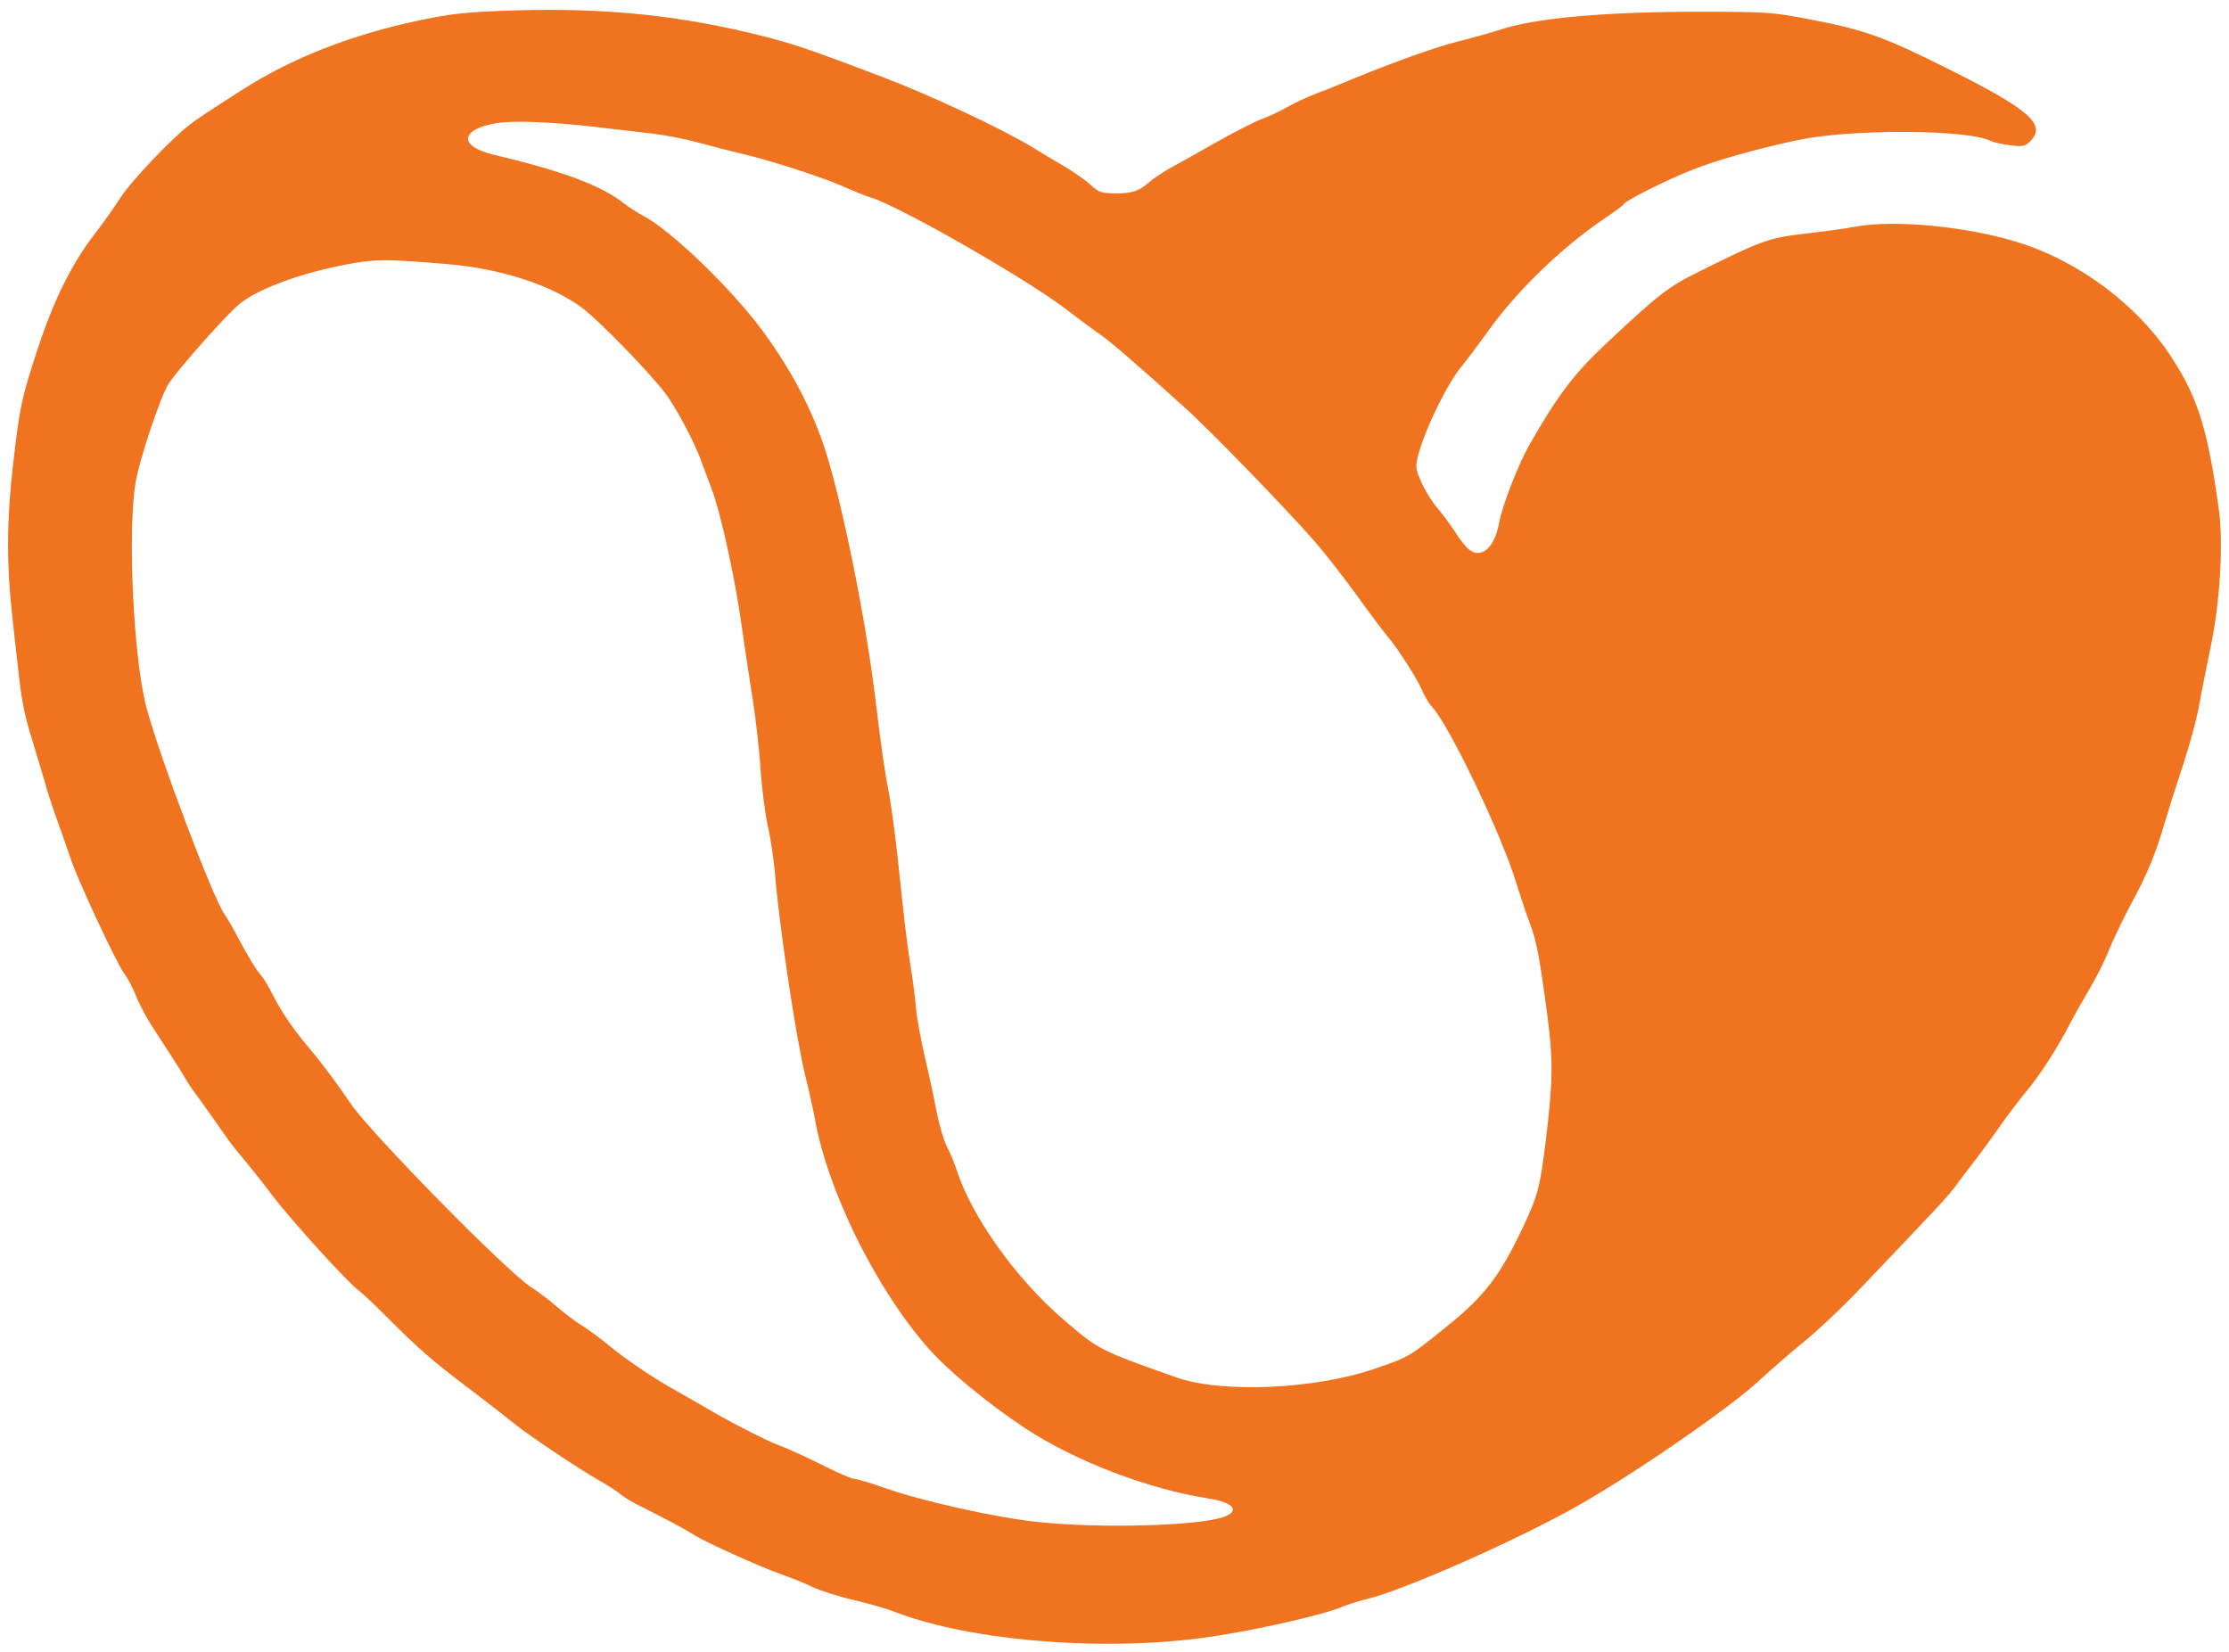
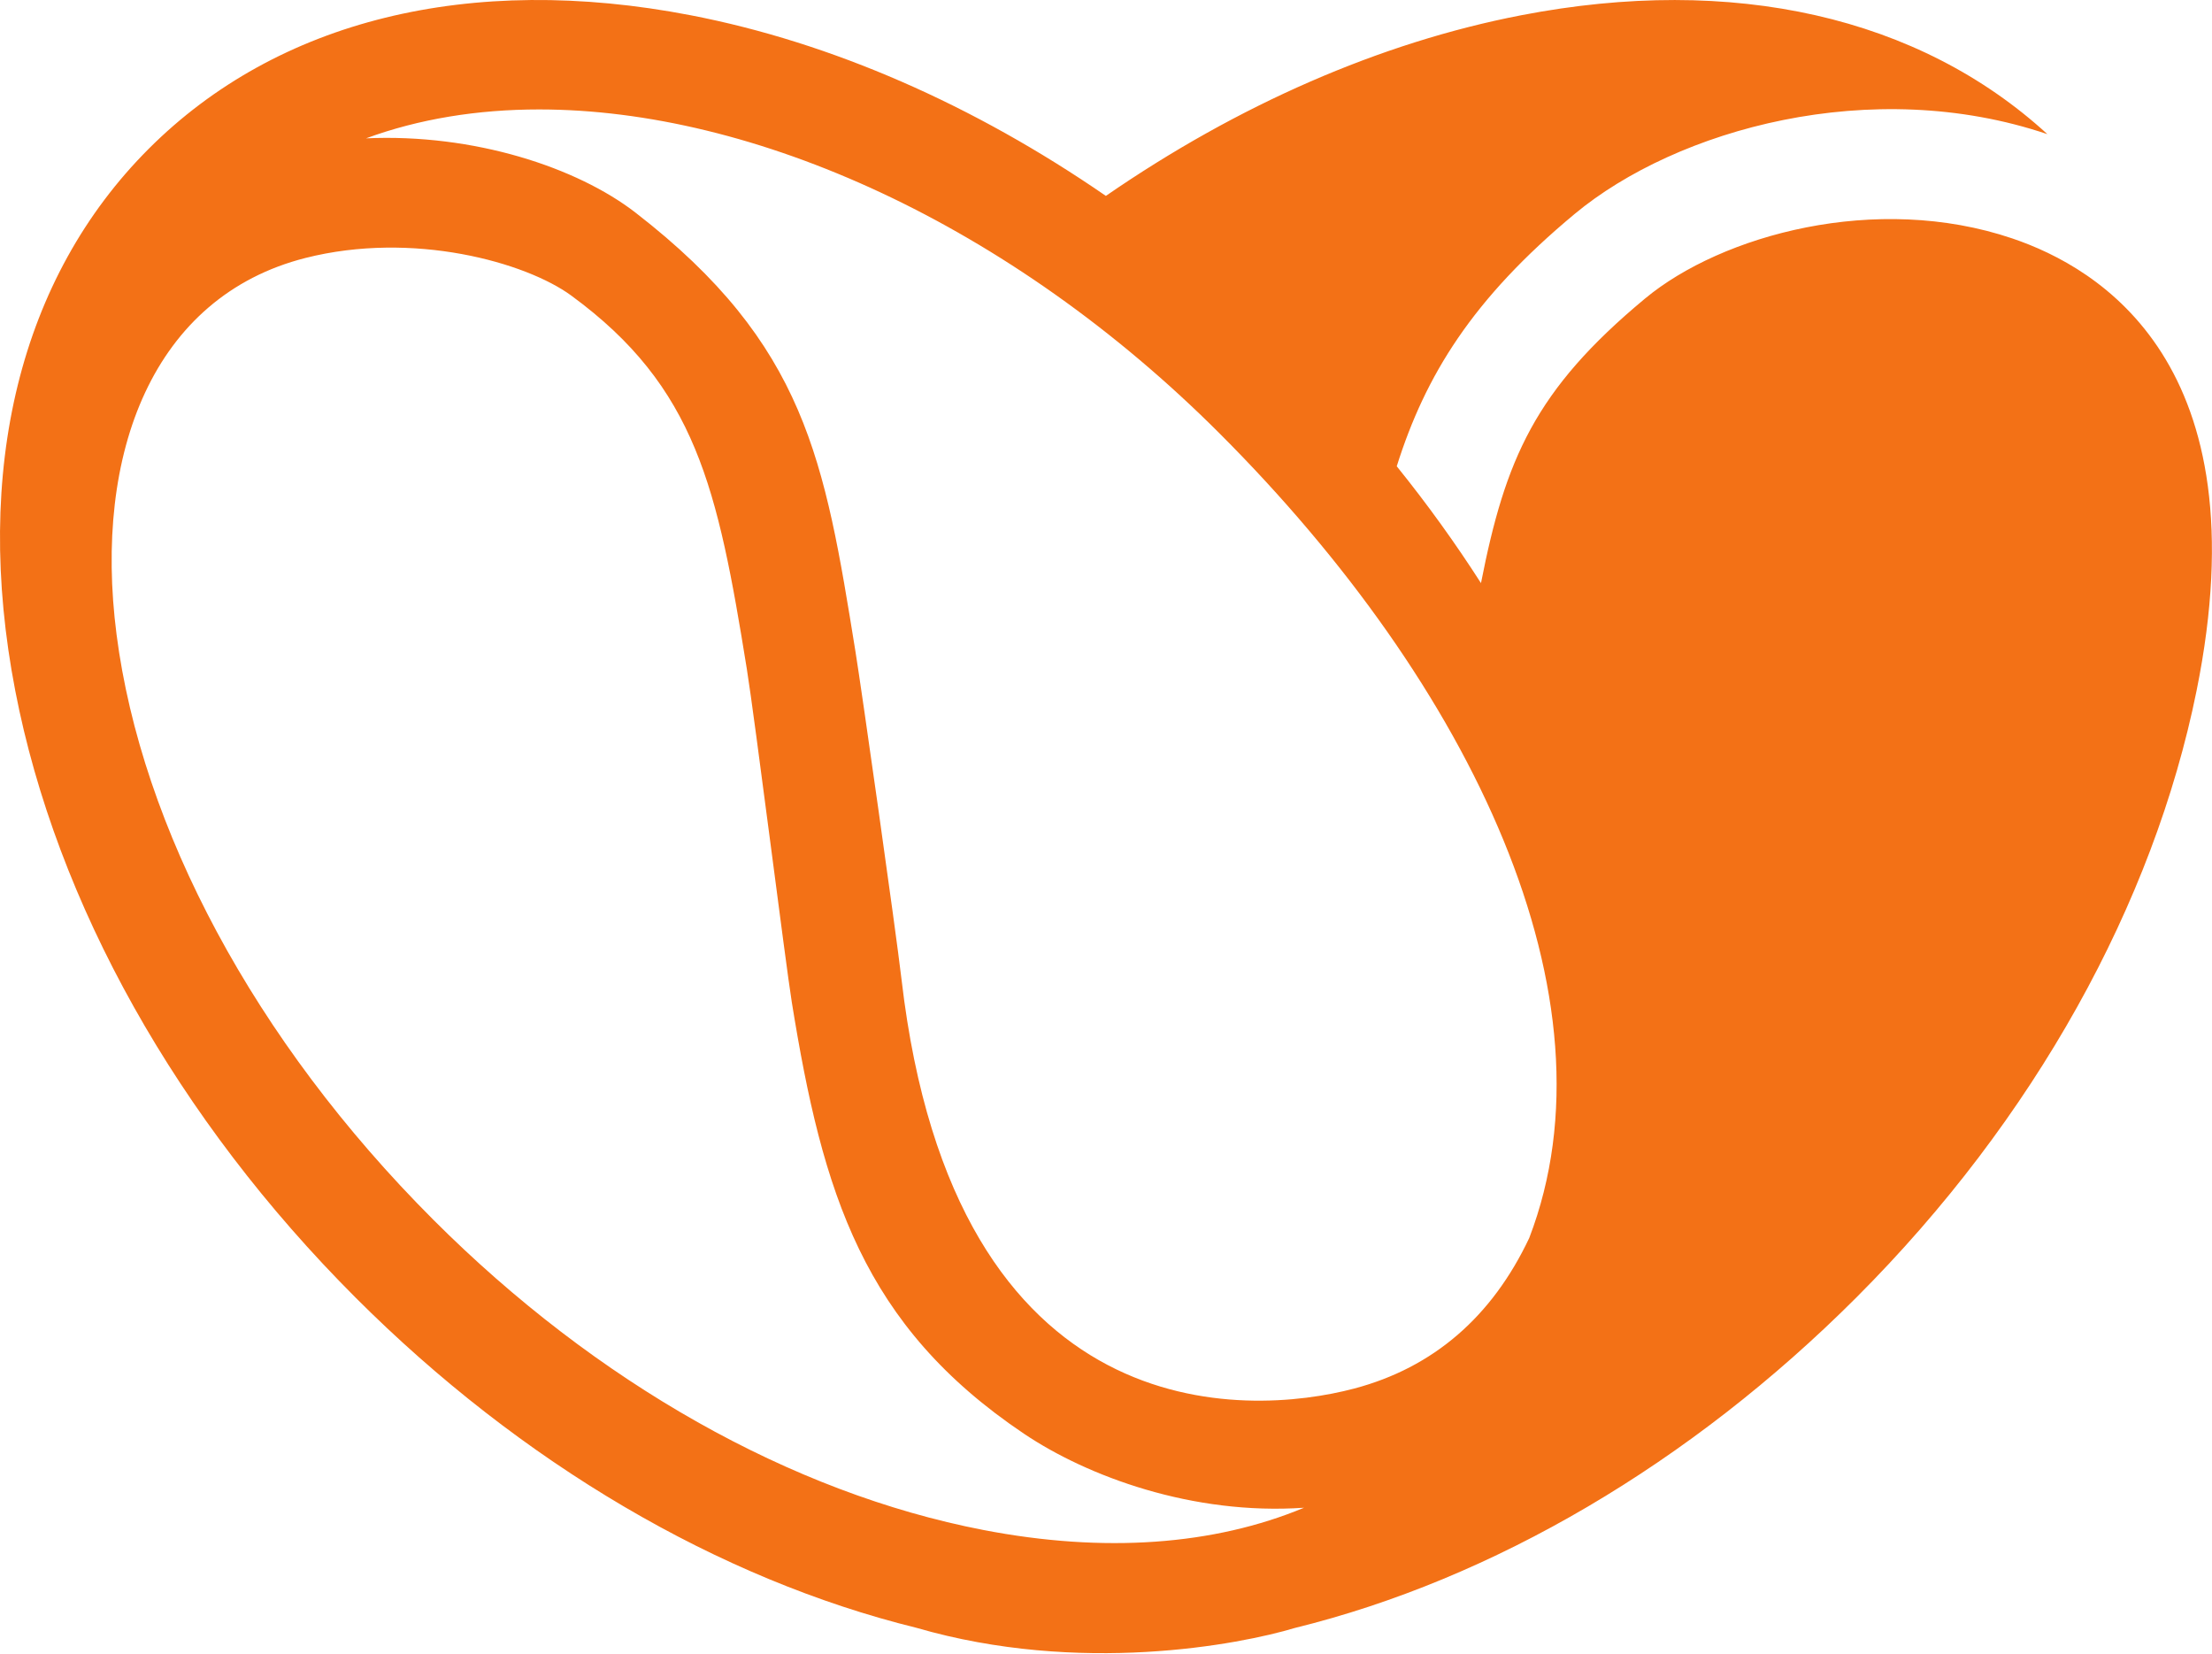
- <svg xmlns="http://www.w3.org/2000/svg" viewBox="598 53 853 632">
-   <path fill="#F07320" fill-rule="evenodd" transform="translate(0 0)" d="M 794.5 57 C 776.4 57.6, 771.4 58.1, 758.5 60.8 C 732.4 66.3, 709.7 75.2, 690.5 87.5 C 677.7 95.7, 673.3 98.6, 670.5 100.8 C 663.2 106.5, 648.4 122.1, 644.2 128.5 C 641.7 132.4, 637.1 138.9, 633.9 143 C 625.3 154.3, 618.7 167.6, 612.6 186 C 606.2 205.5, 605.6 208.2, 603 230.8 C 600.6 251.3, 600.5 268.5, 602.5 287 C 603.3 294.4, 604.4 304.6, 605 309.5 C 606.3 321.5, 607.4 326.9, 610.5 336.8 C 611.9 341.3, 613.9 348.1, 615 351.8 C 616 355.5, 618.2 362.3, 619.9 367 C 621.6 371.7, 623.9 378.2, 625 381.5 C 627.6 389.5, 642.6 421.7, 645.6 425.7 C 646.9 427.4, 648.9 431.2, 650.1 434.2 C 651.2 437.1, 653.8 442, 655.7 445 C 665.7 460.4, 667.8 463.7, 668.9 465.7 C 669.5 467, 672.2 470.8, 674.8 474.3 C 677.4 477.9, 681.3 483.4, 683.5 486.6 C 685.7 489.8, 689.1 494.2, 691.1 496.4 C 693 498.7, 698.1 505, 702.2 510.5 C 709.6 520.2, 731.2 544, 735.4 547 C 736.6 547.9, 740.7 551.7, 744.5 555.5 C 759.6 570.6, 762.7 573.2, 780.1 586.4 C 785.8 590.7, 791.9 595.5, 793.6 596.9 C 797.8 600.6, 818.7 614.7, 826.8 619.3 C 830.5 621.4, 834.4 623.9, 835.5 624.9 C 836.6 625.9, 840.4 628.2, 844 629.9 C 853.1 634.5, 860 638.1, 864 640.7 C 868.7 643.5, 888.9 652.7, 897 655.5 C 900.6 656.8, 906 658.9, 909 660.4 C 912 661.8, 919.2 664.1, 925 665.4 C 930.8 666.8, 937.8 668.8, 940.7 670 C 969.9 681.2, 1021.8 685.3, 1061.3 679.4 C 1079.1 676.8, 1104.4 671, 1111.5 668 C 1113.7 667.1, 1118 665.7, 1121 665 C 1134.6 661.8, 1177.8 642.8, 1201 629.7 C 1222.5 617.7, 1260.2 591.7, 1271.5 581.1 C 1275.4 577.5, 1282.8 571, 1288 566.8 C 1293.2 562.6, 1303.2 553.2, 1310.2 545.8 C 1337.2 517.5, 1343 511.4, 1345.9 507.5 C 1347.5 505.3, 1351.5 500.1, 1354.7 495.9 C 1357.9 491.7, 1362.3 485.6, 1364.5 482.4 C 1366.7 479.3, 1370.8 473.9, 1373.6 470.5 C 1378.8 464.3, 1385.7 453.5, 1390 445 C 1391.3 442.5, 1394.5 436.8, 1397.2 432.2 C 1399.9 427.7, 1403.5 420.7, 1405 416.7 C 1406.6 412.8, 1410.4 404.8, 1413.5 399 C 1419.8 387.4, 1423 379.6, 1426.5 367.5 C 1427.8 363.1, 1430.9 353.3, 1433.4 345.8 C 1435.9 338.2, 1438.6 328.3, 1439.4 323.8 C 1440.2 319.2, 1442.3 308.8, 1444 300.5 C 1447.6 283.3, 1448.9 260.6, 1447.1 248 C 1442.9 217.5, 1439.2 205.6, 1429.3 190.2 C 1416.4 170, 1393.5 152.8, 1369.8 145.6 C 1350.6 139.7, 1323.6 137.1, 1309 139.6 C 1304.3 140.5, 1295 141.7, 1288.3 142.5 C 1275.1 144, 1272 145.1, 1248.5 156.8 C 1236.5 162.7, 1232.8 165.6, 1213.7 183.5 C 1200.6 195.7, 1194.6 203.5, 1183.3 223.2 C 1179 230.8, 1172.8 246.6, 1171.6 253.5 C 1169.9 262.3, 1165.3 266.7, 1160.7 263.7 C 1159.4 262.9, 1156.8 259.8, 1155 256.8 C 1153.1 253.9, 1150.1 249.8, 1148.2 247.6 C 1144.5 243.4, 1140 234.6, 1140 231.5 C 1140 224.5, 1150.6 201.3, 1157.4 193.1 C 1159.2 191, 1163.8 184.8, 1167.7 179.4 C 1178.6 164.2, 1195.8 147.6, 1211.5 137 C 1215.5 134.3, 1219.2 131.6, 1219.5 131 C 1220.4 129.6, 1236.1 121.7, 1245.6 118 C 1254.7 114.3, 1271.7 109.6, 1286.5 106.5 C 1307 102.3, 1351.7 102.5, 1359.9 107 C 1361 107.5, 1364.3 108.2, 1367.3 108.6 C 1372 109.2, 1373 109, 1374.9 107.1 C 1381.2 100.8, 1374.9 95.1, 1345 80.1 C 1318.9 67, 1311.6 64.4, 1290 60.3 C 1276.4 57.7, 1273.9 57.5, 1248 57.5 C 1213.1 57.5, 1187 59.8, 1173.6 63.9 C 1168.6 65.5, 1160.5 67.8, 1155.5 69 C 1147.6 70.9, 1129.4 77.5, 1113.5 84.1 C 1110.8 85.3, 1105.6 87.3, 1102 88.7 C 1098.4 90, 1093.2 92.5, 1090.4 94.1 C 1087.6 95.7, 1083.4 97.7, 1081 98.5 C 1078.7 99.3, 1071 103.2, 1063.9 107.2 C 1056.8 111.2, 1048.5 115.9, 1045.5 117.5 C 1042.6 119.2, 1039.1 121.5, 1037.8 122.7 C 1034 126.1, 1031.4 127, 1025.1 127 C 1019.6 127, 1018.6 126.7, 1015.3 123.7 C 1013.2 121.8, 1008.6 118.6, 1005 116.5 C 1001.4 114.4, 996 111.2, 993 109.3 C 981.3 102.2, 953.4 89.1, 934.5 82 C 908.9 72.3, 901.7 69.8, 891 67.1 C 859.1 58.9, 829.7 55.9, 794.5 57 M 788.1 100.1 C 774.2 102.4, 773.3 108.9, 786.5 112.1 C 813.7 118.6, 828 123.9, 837 131 C 838.9 132.5, 842.1 134.5, 844 135.5 C 854.3 140.7, 878 163.5, 889.9 179.7 C 901.1 195, 908.9 210, 913.9 225.5 C 920.5 246.4, 929.2 289.4, 933 320.5 C 935.2 338.9, 936.4 347.4, 938.6 359 C 939.3 363.1, 940.6 373, 941.5 381 C 944.2 406.8, 945.1 414.3, 946.5 423 C 947.3 427.7, 948.2 434.7, 948.5 438.5 C 948.8 442.4, 950.4 450.9, 951.9 457.5 C 953.5 464.1, 955.5 473.5, 956.4 478.4 C 957.4 483.3, 959.1 489.4, 960.4 491.9 C 961.7 494.4, 963.3 498.3, 964 500.5 C 969.8 518.6, 986.8 542.5, 1005.3 558.3 C 1018.5 569.6, 1018.6 569.7, 1048 580.1 C 1065.3 586.3, 1101.2 584.7, 1123.9 576.9 C 1137.1 572.4, 1137.1 572.4, 1151 561.2 C 1166.1 549.1, 1171.9 541.5, 1180.7 522.9 C 1186.5 510.6, 1187.4 507.4, 1189.6 489 C 1192.3 466.9, 1192.4 458.6, 1190.1 441.2 C 1187 418.2, 1186 413.2, 1183.5 406.5 C 1182.2 403.2, 1180 396.5, 1178.5 391.7 C 1173 373.1, 1152.7 330.7, 1146 323.5 C 1144.9 322.4, 1143.4 319.8, 1142.5 317.8 C 1140.7 313.3, 1132.9 301.1, 1129.1 296.7 C 1127.6 294.9, 1121.9 287.4, 1116.6 280 C 1111.2 272.6, 1104.2 263.7, 1101.1 260.2 C 1090 247.5, 1060.7 217.3, 1051.2 208.8 C 1033.9 193.2, 1022.6 183.4, 1018.9 180.9 C 1016.9 179.6, 1010.7 175, 1005.1 170.7 C 989.4 158.9, 941.4 131.5, 931 128.5 C 929.6 128.1, 925.1 126.3, 921 124.5 C 912.8 120.8, 891.7 114, 880.5 111.5 C 876.7 110.6, 869.7 108.8, 865 107.5 C 860.3 106.2, 852.5 104.7, 847.5 104.1 C 842.6 103.5, 832.9 102.4, 826 101.6 C 809 99.6, 794.6 99.1, 788.1 100.1 M 734.5 153.5 C 715.8 156.6, 697.7 162.9, 689.8 169.2 C 685.3 172.7, 666.1 194.3, 662.5 199.9 C 659.6 204.3, 651.6 228.1, 650 237 C 646.7 255.2, 649 305.2, 654.1 324 C 659.3 343.3, 679.4 396.4, 683.9 402.9 C 684.9 404.3, 687.2 408.2, 688.9 411.5 C 693 419.3, 696.2 424.4, 698.2 426.7 C 699.1 427.7, 701 430.9, 702.4 433.8 C 705.5 440, 710.5 447.3, 716.8 454.7 C 721.6 460.4, 727 467.7, 732.3 475.5 C 739.8 486.6, 792.4 540.1, 801.2 545.6 C 803.6 547.1, 808 550.4, 811 553 C 814 555.6, 818.5 559, 821 560.5 C 823.5 562.1, 828 565.4, 831.1 568 C 837 572.9, 847.5 580, 854.7 584.1 C 857.1 585.4, 865.4 590.2, 873.2 594.7 C 881.1 599.1, 891.1 604.2, 895.5 605.9 C 899.9 607.6, 907.9 611.2, 913.3 614 C 918.7 616.7, 923.9 619, 925 619 C 926 619, 931.3 620.6, 936.7 622.5 C 951.2 627.6, 979 633.8, 995.3 635.5 C 1018.7 638, 1055.7 637, 1065.9 633.7 C 1072.8 631.4, 1070.3 628, 1060.5 626.5 C 1037.1 622.8, 1009.4 612.2, 990 599.4 C 975.7 589.9, 960.6 577.4, 953 568.7 C 933.2 546.1, 914.9 509.1, 909.9 481.5 C 909.3 478.2, 907.6 470.3, 906 464 C 902.4 448.9, 896 405.9, 894.5 386.5 C 894.1 382.1, 893 374.2, 891.8 369 C 890.7 363.8, 889.4 353.7, 889 346.5 C 888.5 339.4, 887.2 327.9, 886.1 321 C 885 314.1, 883.1 301.5, 881.9 293 C 879.4 274.7, 873.8 249.2, 870.3 240 C 869 236.4, 866.9 231, 865.8 228 C 863 220.8, 856.4 208.5, 852.6 203.5 C 846.2 195.1, 826.2 174.6, 820.2 170.4 C 808.4 161.9, 789.5 155.8, 769.5 154.1 C 748.2 152.3, 742.6 152.2, 734.5 153.5" />
+ <svg xmlns="http://www.w3.org/2000/svg" viewBox="0 0 117.33 87.68">
+   <path fill="#F37116" d="M16.201 13.681C21.914 12.232 27.887 13.909 30.298 15.673C36.93 20.527 38.063 25.868 39.614 35.477C40.038 38.111 41.677 51.155 41.999 53.149C43.635 63.295 45.773 70.296 54.317 76.036C57.683 78.297 63.253 80.367 69.169 79.959C64.397 81.945 58.581 82.38 52.15 81.137C41.989 79.175 31.631 73.333 22.987 64.689C13.461 55.163 7.501 43.865 6.182 33.647C4.937 23.996 8.137 15.728 16.201 13.681ZM28.599 5.804C39.978 5.804 53.558 11.855 64.691 22.987C78.07 36.365 85.998 52.933 81.115 65.653C79.135 69.845 76.017 72.529 71.835 73.637C66.138 75.147 50.626 76.012 47.822 51.963C47.513 49.313 45.698 36.541 45.375 34.548C43.738 24.401 42.75 18.277 33.719 11.284C30.613 8.876 25.135 7.076 19.415 7.337C22.219 6.308 25.318 5.804 28.599 5.804ZM106.738 12.645C99.515 10.2 91.31 12.465 87.253 15.836C81.414 20.687 79.846 24.355 78.555 30.924C77.199 28.809 75.71 26.739 74.087 24.728C75.602 19.917 78.095 15.857 83.523 11.347C88.926 6.856 99.274 3.961 108.599 7.115C101.789 0.883 91.934 -1.364 80.686 0.809C73.197 2.256 65.651 5.568 58.658 10.389C51.666 5.571 44.122 2.255 36.635 0.809C24.923 -1.452 14.717 1.061 7.89 7.889C1.062 14.716 -1.453 24.925 0.81 36.633C2.991 47.928 9.402 59.357 18.861 68.816C27.641 77.596 38.118 83.744 48.609 86.327C57.277 88.845 65.742 87.219 68.689 86.333C79.187 83.753 89.674 77.603 98.459 68.816C107.918 59.357 114.229 47.908 116.511 36.633C120.023 19.287 111.325 14.197 106.738 12.645Z" />
</svg>
